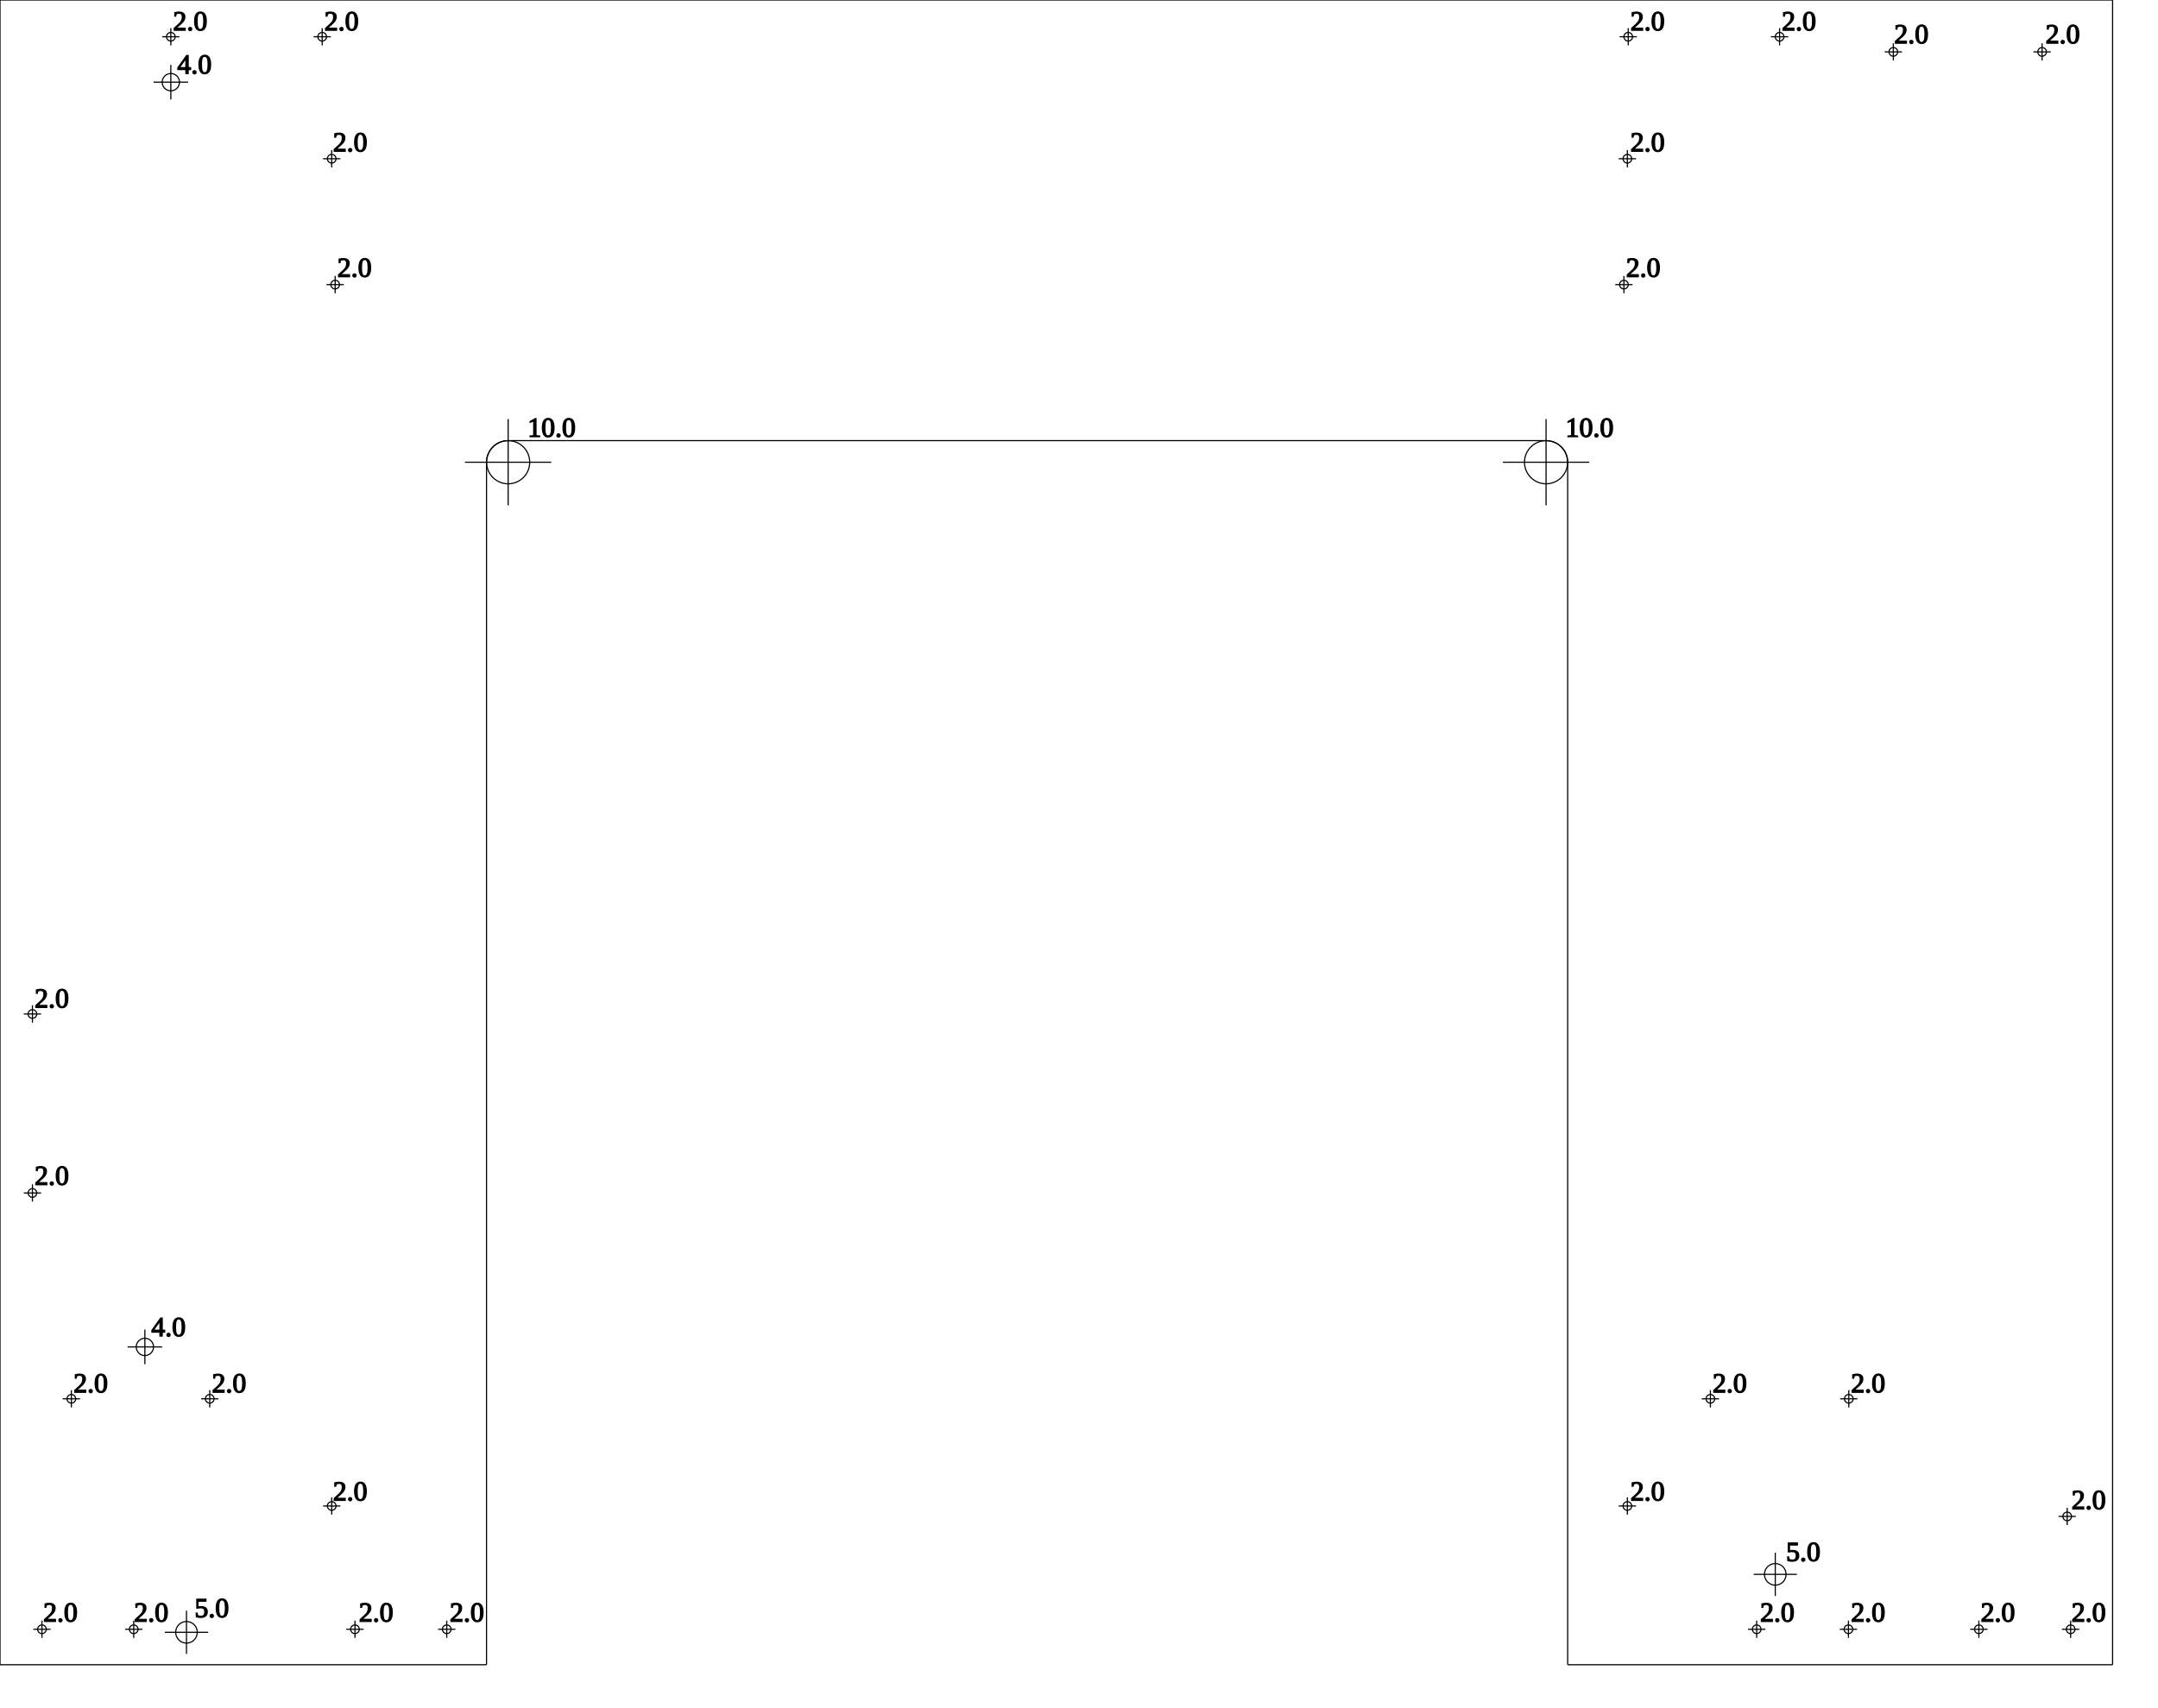
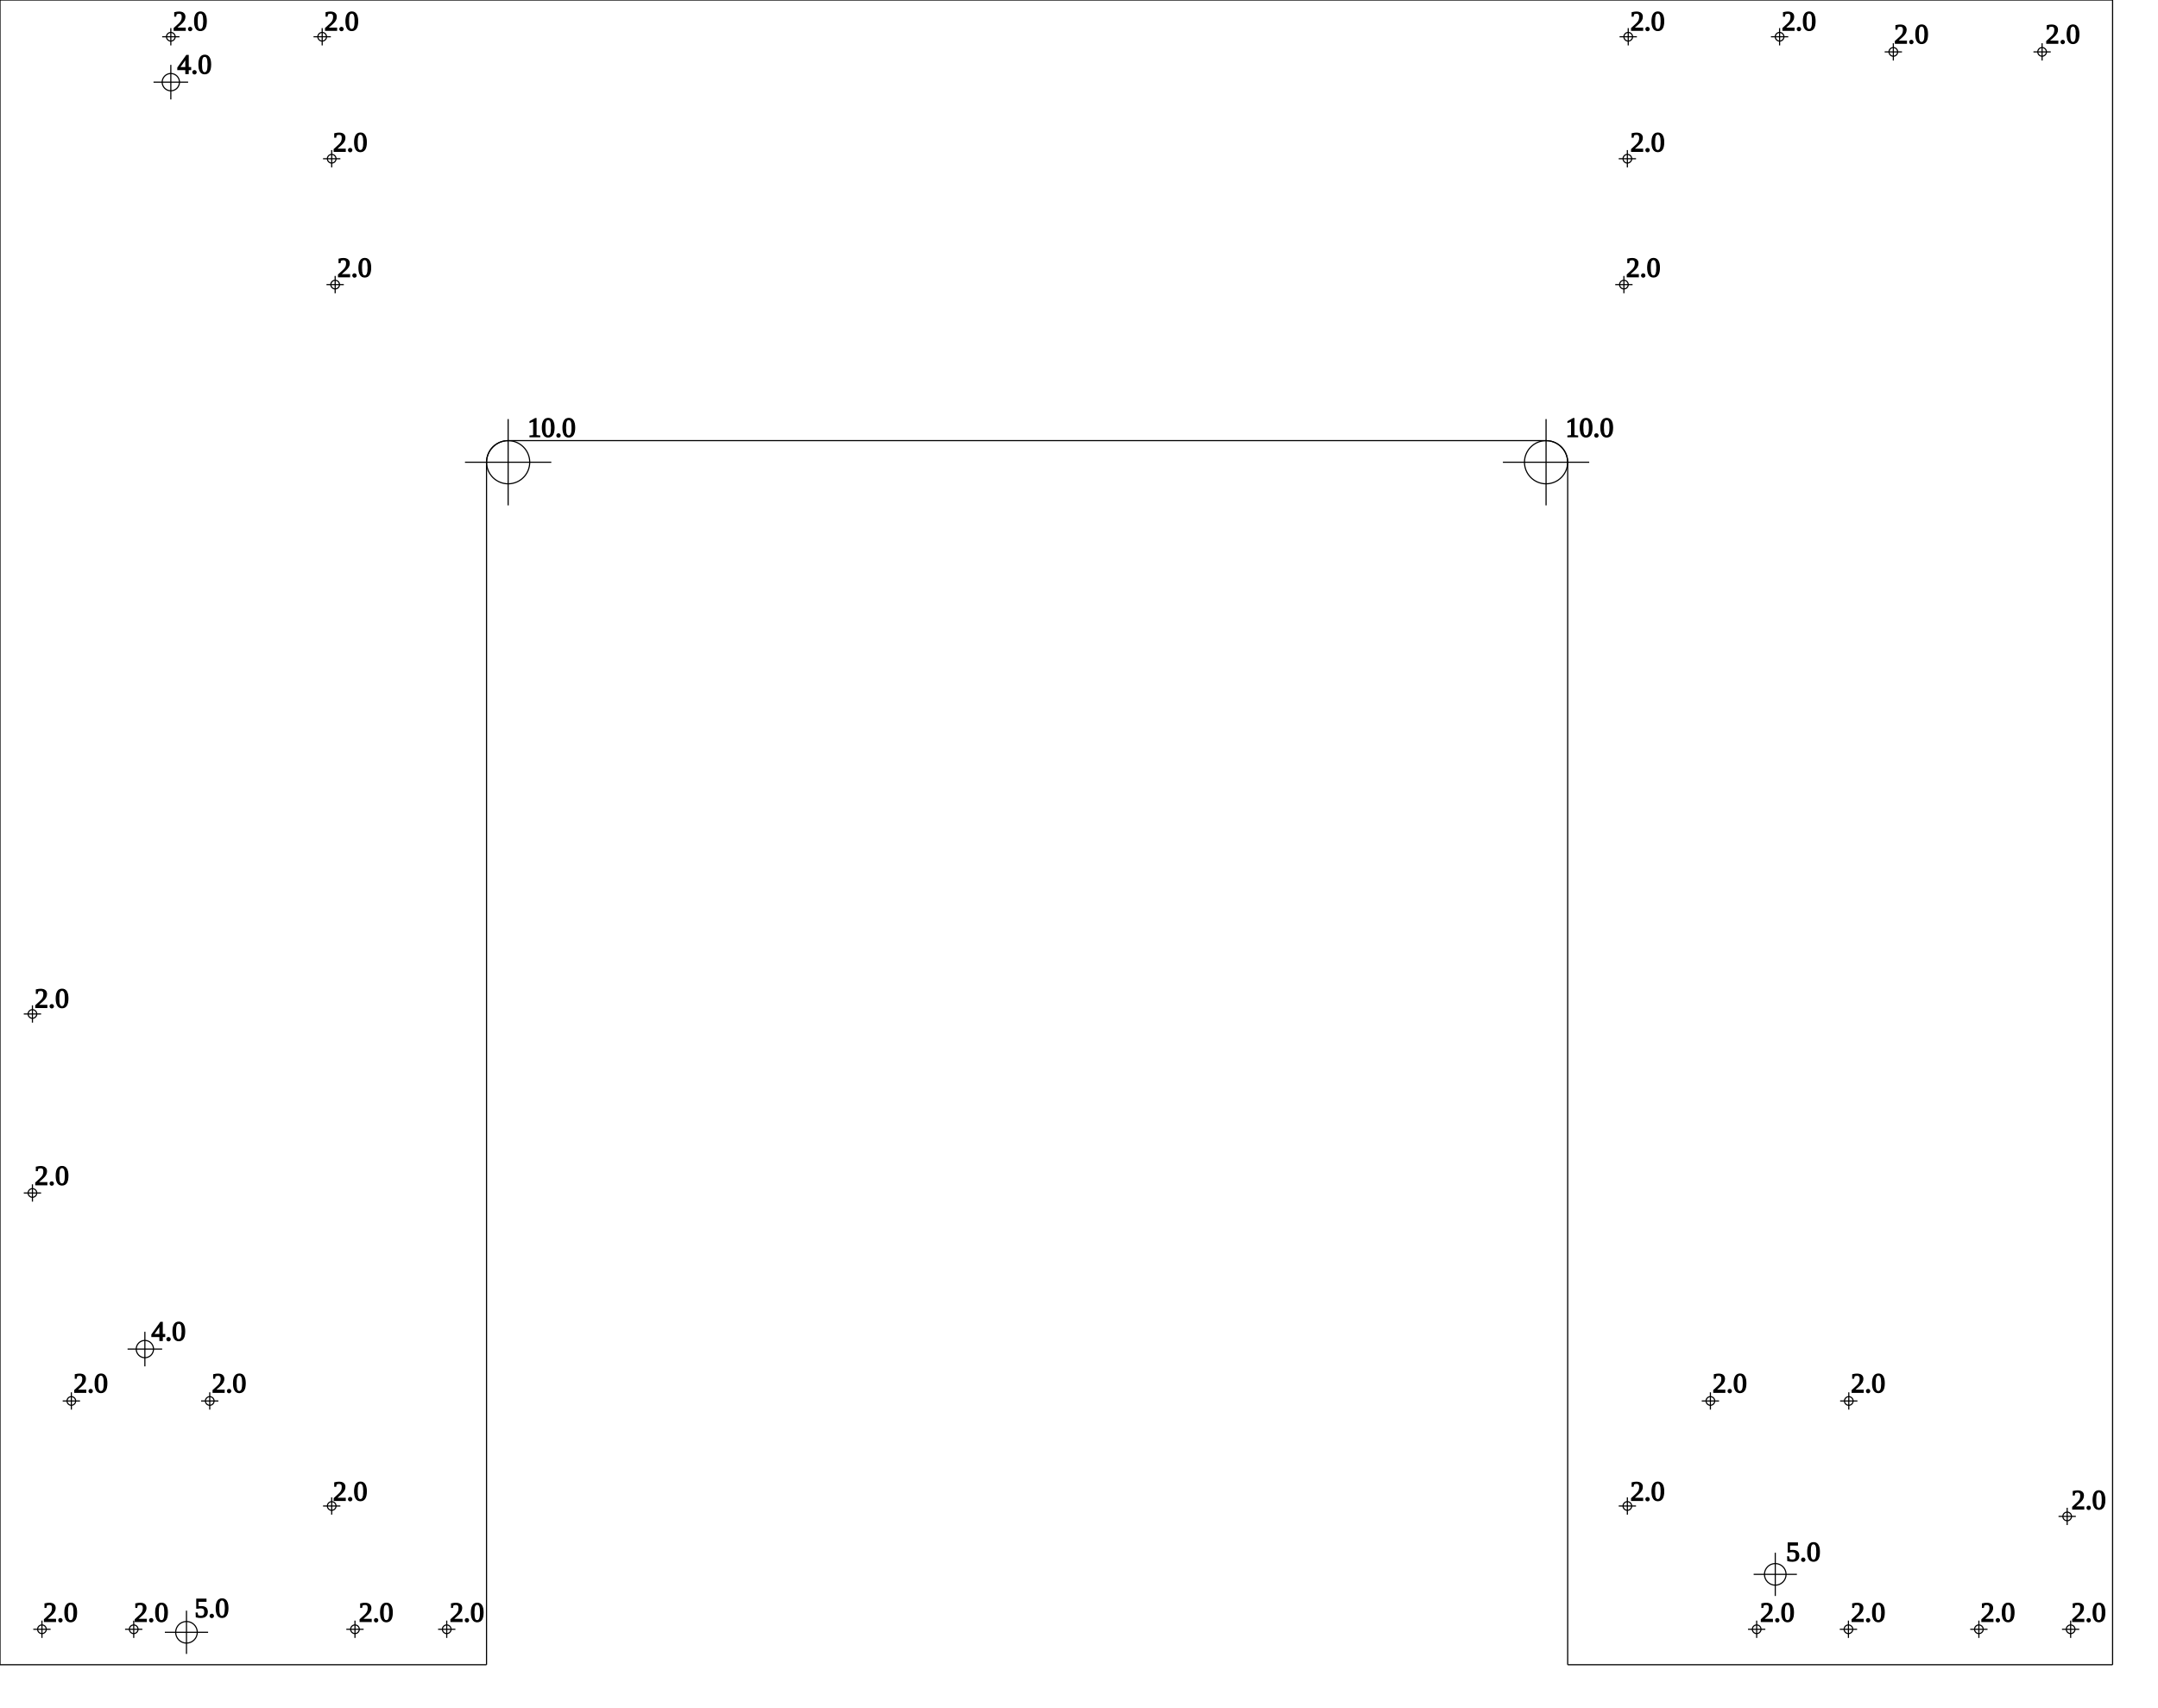
<svg xmlns="http://www.w3.org/2000/svg" version="1.1" height="395mm" width="499mm">
  <g style="fill-opacity:1.0; stroke:black; stroke-width:1;">
    <line x1="112.5mm" y1="385mm" x2="112.5mm" y2="385mm" />
    <line x1="112.5mm" y1="385mm" x2="0mm" y2="385mm" />
    <line x1="0mm" y1="385mm" x2="0mm" y2="0mm" />
    <line x1="0mm" y1="0mm" x2="488.5mm" y2="0mm" />
    <line x1="488.5mm" y1="0mm" x2="488.5mm" y2="385mm" />
    <line x1="488.5mm" y1="385mm" x2="362.5mm" y2="385mm" />
    <line x1="362.5mm" y1="385mm" x2="362.5mm" y2="106.9mm" />
    <line x1="362.5mm" y1="106.9mm" x2="362.475mm" y2="106.402mm" />
    <line x1="362.475mm" y1="106.402mm" x2="362.401mm" y2="105.909mm" />
    <line x1="362.401mm" y1="105.909mm" x2="362.278mm" y2="105.426mm" />
    <line x1="362.278mm" y1="105.426mm" x2="362.107mm" y2="104.958mm" />
    <line x1="362.107mm" y1="104.958mm" x2="361.891mm" y2="104.509mm" />
    <line x1="361.891mm" y1="104.509mm" x2="361.631mm" y2="104.083mm" />
    <line x1="361.631mm" y1="104.083mm" x2="361.33mm" y2="103.686mm" />
    <line x1="361.33mm" y1="103.686mm" x2="360.991mm" y2="103.321mm" />
    <line x1="360.991mm" y1="103.321mm" x2="360.617mm" y2="102.991mm" />
    <line x1="360.617mm" y1="102.991mm" x2="360.213mm" y2="102.7mm" />
    <line x1="360.213mm" y1="102.7mm" x2="359.781mm" y2="102.451mm" />
    <line x1="359.781mm" y1="102.451mm" x2="359.327mm" y2="102.246mm" />
    <line x1="359.327mm" y1="102.246mm" x2="358.854mm" y2="102.087mm" />
    <line x1="358.854mm" y1="102.087mm" x2="358.368mm" y2="101.976mm" />
    <line x1="358.368mm" y1="101.976mm" x2="357.874mm" y2="101.914mm" />
    <line x1="357.874mm" y1="101.914mm" x2="357.5mm" y2="101.905mm" />
    <line x1="357.5mm" y1="101.905mm" x2="357.5mm" y2="101.9mm" />
    <line x1="357.5mm" y1="101.9mm" x2="117.5mm" y2="101.9mm" />
    <line x1="117.5mm" y1="101.9mm" x2="117.5mm" y2="101.905mm" />
    <line x1="117.5mm" y1="101.905mm" x2="117.375mm" y2="101.902mm" />
    <line x1="117.375mm" y1="101.902mm" x2="116.878mm" y2="101.939mm" />
    <line x1="116.878mm" y1="101.939mm" x2="116.387mm" y2="102.025mm" />
    <line x1="116.387mm" y1="102.025mm" x2="115.908mm" y2="102.16mm" />
    <line x1="115.908mm" y1="102.16mm" x2="115.444mm" y2="102.342mm" />
    <line x1="115.444mm" y1="102.342mm" x2="115mm" y2="102.57mm" />
    <line x1="115mm" y1="102.57mm" x2="114.581mm" y2="102.84mm" />
    <line x1="114.581mm" y1="102.84mm" x2="114.192mm" y2="103.151mm" />
    <line x1="114.192mm" y1="103.151mm" x2="113.835mm" y2="103.499mm" />
    <line x1="113.835mm" y1="103.499mm" x2="113.514mm" y2="103.881mm" />
    <line x1="113.514mm" y1="103.881mm" x2="113.234mm" y2="104.293mm" />
    <line x1="113.234mm" y1="104.293mm" x2="112.995mm" y2="104.731mm" />
    <line x1="112.995mm" y1="104.731mm" x2="112.802mm" y2="105.19mm" />
    <line x1="112.802mm" y1="105.19mm" x2="112.655mm" y2="105.666mm" />
    <line x1="112.655mm" y1="105.666mm" x2="112.556mm" y2="106.155mm" />
    <line x1="112.556mm" y1="106.155mm" x2="112.506mm" y2="106.651mm" />
    <line x1="112.506mm" y1="106.651mm" x2="112.506mm" y2="106.9mm" />
    <line x1="112.506mm" y1="106.9mm" x2="112.5mm" y2="106.9mm" />
    <line x1="112.5mm" y1="106.9mm" x2="112.5mm" y2="385mm" />
    <circle cx="7.5mm" cy="275.9mm" r="1mm" fill="none" />
    <line x1="9.5mm" y1="275.9mm" x2="5.5mm" y2="275.9mm" />
    <line x1="7.5mm" y1="273.9mm" x2="7.5mm" y2="277.9mm" />
    <text x="8mm" y="274mm" font-size="24">
   2.0
  </text>
    <circle cx="7.5mm" cy="234.5mm" r="1mm" fill="none" />
    <line x1="9.5mm" y1="234.5mm" x2="5.5mm" y2="234.5mm" />
    <line x1="7.5mm" y1="232.5mm" x2="7.5mm" y2="236.5mm" />
    <text x="8mm" y="233mm" font-size="24">
   2.0
  </text>
    <circle cx="9.7mm" cy="376.8mm" r="1mm" fill="none" />
    <line x1="11.701mm" y1="376.8mm" x2="7.7mm" y2="376.8mm" />
    <line x1="9.7mm" y1="374.799mm" x2="9.7mm" y2="378.8mm" />
    <text x="10mm" y="375mm" font-size="24">
   2.0
  </text>
-     <circle cx="16.5mm" cy="323.5mm" r="1mm" fill="none" />
-     <line x1="18.5mm" y1="323.5mm" x2="14.5mm" y2="323.5mm" />
-     <line x1="16.5mm" y1="321.5mm" x2="16.5mm" y2="325.5mm" />
+     <circle cx="16.5mm" cy="324mm" r="1mm" fill="none" />
+     <line x1="18.5mm" y1="324mm" x2="14.5mm" y2="324mm" />
+     <line x1="16.5mm" y1="322mm" x2="16.5mm" y2="326mm" />
    <text x="17mm" y="322mm" font-size="24">
   2.0
  </text>
    <circle cx="30.92mm" cy="376.8mm" r="1mm" fill="none" />
    <line x1="32.921mm" y1="376.8mm" x2="28.92mm" y2="376.8mm" />
    <line x1="30.92mm" y1="374.799mm" x2="30.92mm" y2="378.8mm" />
    <text x="31mm" y="375mm" font-size="24">
   2.0
  </text>
-     <circle cx="33.5mm" cy="311.5mm" r="2mm" fill="none" />
-     <line x1="37.5mm" y1="311.5mm" x2="29.5mm" y2="311.5mm" />
-     <line x1="33.5mm" y1="307.5mm" x2="33.5mm" y2="315.5mm" />
-     <text x="35mm" y="309mm" font-size="24">
+     <circle cx="33.5mm" cy="312mm" r="2mm" fill="none" />
+     <line x1="37.5mm" y1="312mm" x2="29.5mm" y2="312mm" />
+     <line x1="33.5mm" y1="308mm" x2="33.5mm" y2="316mm" />
+     <text x="35mm" y="310mm" font-size="24">
   4.0
  </text>
    <circle cx="39.5mm" cy="19mm" r="2mm" fill="none" />
    <line x1="43.5mm" y1="19mm" x2="35.5mm" y2="19mm" />
    <line x1="39.5mm" y1="15mm" x2="39.5mm" y2="23mm" />
    <text x="41mm" y="17mm" font-size="24">
   4.0
  </text>
    <circle cx="39.5mm" cy="8.5mm" r="1mm" fill="none" />
    <line x1="41.5mm" y1="8.5mm" x2="37.5mm" y2="8.5mm" />
    <line x1="39.5mm" y1="6.5mm" x2="39.5mm" y2="10.5mm" />
    <text x="40mm" y="7mm" font-size="24">
   2.0
  </text>
    <circle cx="43.12mm" cy="377.5mm" r="2.5mm" fill="none" />
    <line x1="48.121mm" y1="377.5mm" x2="38.12mm" y2="377.5mm" />
    <line x1="43.12mm" y1="372.499mm" x2="43.12mm" y2="382.5mm" />
    <text x="45mm" y="374mm" font-size="24">
   5.0
  </text>
-     <circle cx="48.5mm" cy="323.5mm" r="1mm" fill="none" />
-     <line x1="50.5mm" y1="323.5mm" x2="46.5mm" y2="323.5mm" />
-     <line x1="48.5mm" y1="321.5mm" x2="48.5mm" y2="325.5mm" />
+     <circle cx="48.5mm" cy="324mm" r="1mm" fill="none" />
+     <line x1="50.5mm" y1="324mm" x2="46.5mm" y2="324mm" />
+     <line x1="48.5mm" y1="322mm" x2="48.5mm" y2="326mm" />
    <text x="49mm" y="322mm" font-size="24">
   2.0
  </text>
    <circle cx="74.5mm" cy="8.5mm" r="1mm" fill="none" />
    <line x1="76.5mm" y1="8.5mm" x2="72.5mm" y2="8.5mm" />
    <line x1="74.5mm" y1="6.5mm" x2="74.5mm" y2="10.5mm" />
    <text x="75mm" y="7mm" font-size="24">
   2.0
  </text>
    <circle cx="76.7mm" cy="348.29mm" r="1mm" fill="none" />
    <line x1="78.7mm" y1="348.29mm" x2="74.7mm" y2="348.29mm" />
    <line x1="76.7mm" y1="346.29mm" x2="76.7mm" y2="350.29mm" />
    <text x="77mm" y="347mm" font-size="24">
   2.0
  </text>
    <circle cx="76.7mm" cy="36.71mm" r="1mm" fill="none" />
    <line x1="78.7mm" y1="36.71mm" x2="74.7mm" y2="36.71mm" />
    <line x1="76.7mm" y1="34.71mm" x2="76.7mm" y2="38.71mm" />
    <text x="77mm" y="35mm" font-size="24">
   2.0
  </text>
    <circle cx="77.5mm" cy="65.82mm" r="1mm" fill="none" />
    <line x1="79.5mm" y1="65.82mm" x2="75.5mm" y2="65.82mm" />
    <line x1="77.5mm" y1="63.82mm" x2="77.5mm" y2="67.82mm" />
    <text x="78mm" y="64mm" font-size="24">
   2.0
  </text>
    <circle cx="82.08mm" cy="376.8mm" r="1mm" fill="none" />
    <line x1="84.081mm" y1="376.8mm" x2="80.08mm" y2="376.8mm" />
    <line x1="82.08mm" y1="374.799mm" x2="82.08mm" y2="378.8mm" />
    <text x="83mm" y="375mm" font-size="24">
   2.0
  </text>
    <circle cx="103.3mm" cy="376.8mm" r="1mm" fill="none" />
    <line x1="105.301mm" y1="376.8mm" x2="101.3mm" y2="376.8mm" />
    <line x1="103.3mm" y1="374.799mm" x2="103.3mm" y2="378.8mm" />
    <text x="104mm" y="375mm" font-size="24">
   2.0
  </text>
    <circle cx="117.5mm" cy="106.9mm" r="4.99mm" fill="none" />
    <line x1="127.479mm" y1="106.9mm" x2="107.52mm" y2="106.9mm" />
    <line x1="117.5mm" y1="96.92mm" x2="117.5mm" y2="116.879mm" />
    <text x="122mm" y="101mm" font-size="24">
   10.0
  </text>
    <circle cx="357.5mm" cy="106.9mm" r="4.99mm" fill="none" />
    <line x1="367.479mm" y1="106.9mm" x2="347.52mm" y2="106.9mm" />
    <line x1="357.5mm" y1="96.92mm" x2="357.5mm" y2="116.879mm" />
    <text x="362mm" y="101mm" font-size="24">
   10.0
  </text>
    <circle cx="375.5mm" cy="65.82mm" r="1mm" fill="none" />
    <line x1="377.5mm" y1="65.82mm" x2="373.5mm" y2="65.82mm" />
    <line x1="375.5mm" y1="63.82mm" x2="375.5mm" y2="67.82mm" />
    <text x="376mm" y="64mm" font-size="24">
   2.0
  </text>
    <circle cx="376.3mm" cy="348.29mm" r="1mm" fill="none" />
    <line x1="378.3mm" y1="348.29mm" x2="374.3mm" y2="348.29mm" />
    <line x1="376.3mm" y1="346.29mm" x2="376.3mm" y2="350.29mm" />
    <text x="377mm" y="347mm" font-size="24">
   2.0
  </text>
    <circle cx="376.3mm" cy="36.71mm" r="1mm" fill="none" />
    <line x1="378.3mm" y1="36.71mm" x2="374.3mm" y2="36.71mm" />
    <line x1="376.3mm" y1="34.71mm" x2="376.3mm" y2="38.71mm" />
    <text x="377mm" y="35mm" font-size="24">
   2.0
  </text>
    <circle cx="376.5mm" cy="8.5mm" r="1mm" fill="none" />
    <line x1="378.5mm" y1="8.5mm" x2="374.5mm" y2="8.5mm" />
    <line x1="376.5mm" y1="6.5mm" x2="376.5mm" y2="10.5mm" />
    <text x="377mm" y="7mm" font-size="24">
   2.0
  </text>
-     <circle cx="395.5mm" cy="323.5mm" r="1mm" fill="none" />
-     <line x1="397.5mm" y1="323.5mm" x2="393.5mm" y2="323.5mm" />
-     <line x1="395.5mm" y1="321.5mm" x2="395.5mm" y2="325.5mm" />
+     <circle cx="395.5mm" cy="324mm" r="1mm" fill="none" />
+     <line x1="397.5mm" y1="324mm" x2="393.5mm" y2="324mm" />
+     <line x1="395.5mm" y1="322mm" x2="395.5mm" y2="326mm" />
    <text x="396mm" y="322mm" font-size="24">
   2.0
  </text>
    <circle cx="406.2mm" cy="376.8mm" r="1mm" fill="none" />
    <line x1="408.201mm" y1="376.8mm" x2="404.2mm" y2="376.8mm" />
    <line x1="406.2mm" y1="374.799mm" x2="406.2mm" y2="378.8mm" />
    <text x="407mm" y="375mm" font-size="24">
   2.0
  </text>
    <circle cx="410.5mm" cy="364.1mm" r="2.5mm" fill="none" />
    <line x1="415.501mm" y1="364.1mm" x2="405.5mm" y2="364.1mm" />
    <line x1="410.5mm" y1="359.099mm" x2="410.5mm" y2="369.1mm" />
    <text x="413mm" y="361mm" font-size="24">
   5.0
  </text>
    <circle cx="411.5mm" cy="8.5mm" r="1mm" fill="none" />
    <line x1="413.5mm" y1="8.5mm" x2="409.5mm" y2="8.5mm" />
    <line x1="411.5mm" y1="6.5mm" x2="411.5mm" y2="10.5mm" />
    <text x="412mm" y="7mm" font-size="24">
   2.0
  </text>
    <circle cx="427.42mm" cy="376.8mm" r="1mm" fill="none" />
    <line x1="429.421mm" y1="376.8mm" x2="425.42mm" y2="376.8mm" />
    <line x1="427.42mm" y1="374.799mm" x2="427.42mm" y2="378.8mm" />
    <text x="428mm" y="375mm" font-size="24">
   2.0
  </text>
-     <circle cx="427.5mm" cy="323.5mm" r="1mm" fill="none" />
-     <line x1="429.5mm" y1="323.5mm" x2="425.5mm" y2="323.5mm" />
-     <line x1="427.5mm" y1="321.5mm" x2="427.5mm" y2="325.5mm" />
+     <circle cx="427.5mm" cy="324mm" r="1mm" fill="none" />
+     <line x1="429.5mm" y1="324mm" x2="425.5mm" y2="324mm" />
+     <line x1="427.5mm" y1="322mm" x2="427.5mm" y2="326mm" />
    <text x="428mm" y="322mm" font-size="24">
   2.0
  </text>
    <circle cx="437.8mm" cy="12mm" r="1mm" fill="none" />
    <line x1="439.8mm" y1="12mm" x2="435.8mm" y2="12mm" />
    <line x1="437.8mm" y1="10mm" x2="437.8mm" y2="14mm" />
    <text x="438mm" y="10mm" font-size="24">
   2.0
  </text>
    <circle cx="457.58mm" cy="376.8mm" r="1mm" fill="none" />
    <line x1="459.581mm" y1="376.8mm" x2="455.58mm" y2="376.8mm" />
    <line x1="457.58mm" y1="374.799mm" x2="457.58mm" y2="378.8mm" />
    <text x="458mm" y="375mm" font-size="24">
   2.0
  </text>
    <circle cx="472.2mm" cy="12mm" r="1mm" fill="none" />
    <line x1="474.2mm" y1="12mm" x2="470.2mm" y2="12mm" />
    <line x1="472.2mm" y1="10mm" x2="472.2mm" y2="14mm" />
    <text x="473mm" y="10mm" font-size="24">
   2.0
  </text>
    <circle cx="478mm" cy="350.7mm" r="1mm" fill="none" />
    <line x1="480mm" y1="350.7mm" x2="476mm" y2="350.7mm" />
    <line x1="478mm" y1="348.7mm" x2="478mm" y2="352.7mm" />
    <text x="479mm" y="349mm" font-size="24">
   2.0
  </text>
    <circle cx="478.8mm" cy="376.8mm" r="1mm" fill="none" />
    <line x1="480.801mm" y1="376.8mm" x2="476.8mm" y2="376.8mm" />
    <line x1="478.8mm" y1="374.799mm" x2="478.8mm" y2="378.8mm" />
    <text x="479mm" y="375mm" font-size="24">
   2.0
  </text>
  </g>
</svg>
